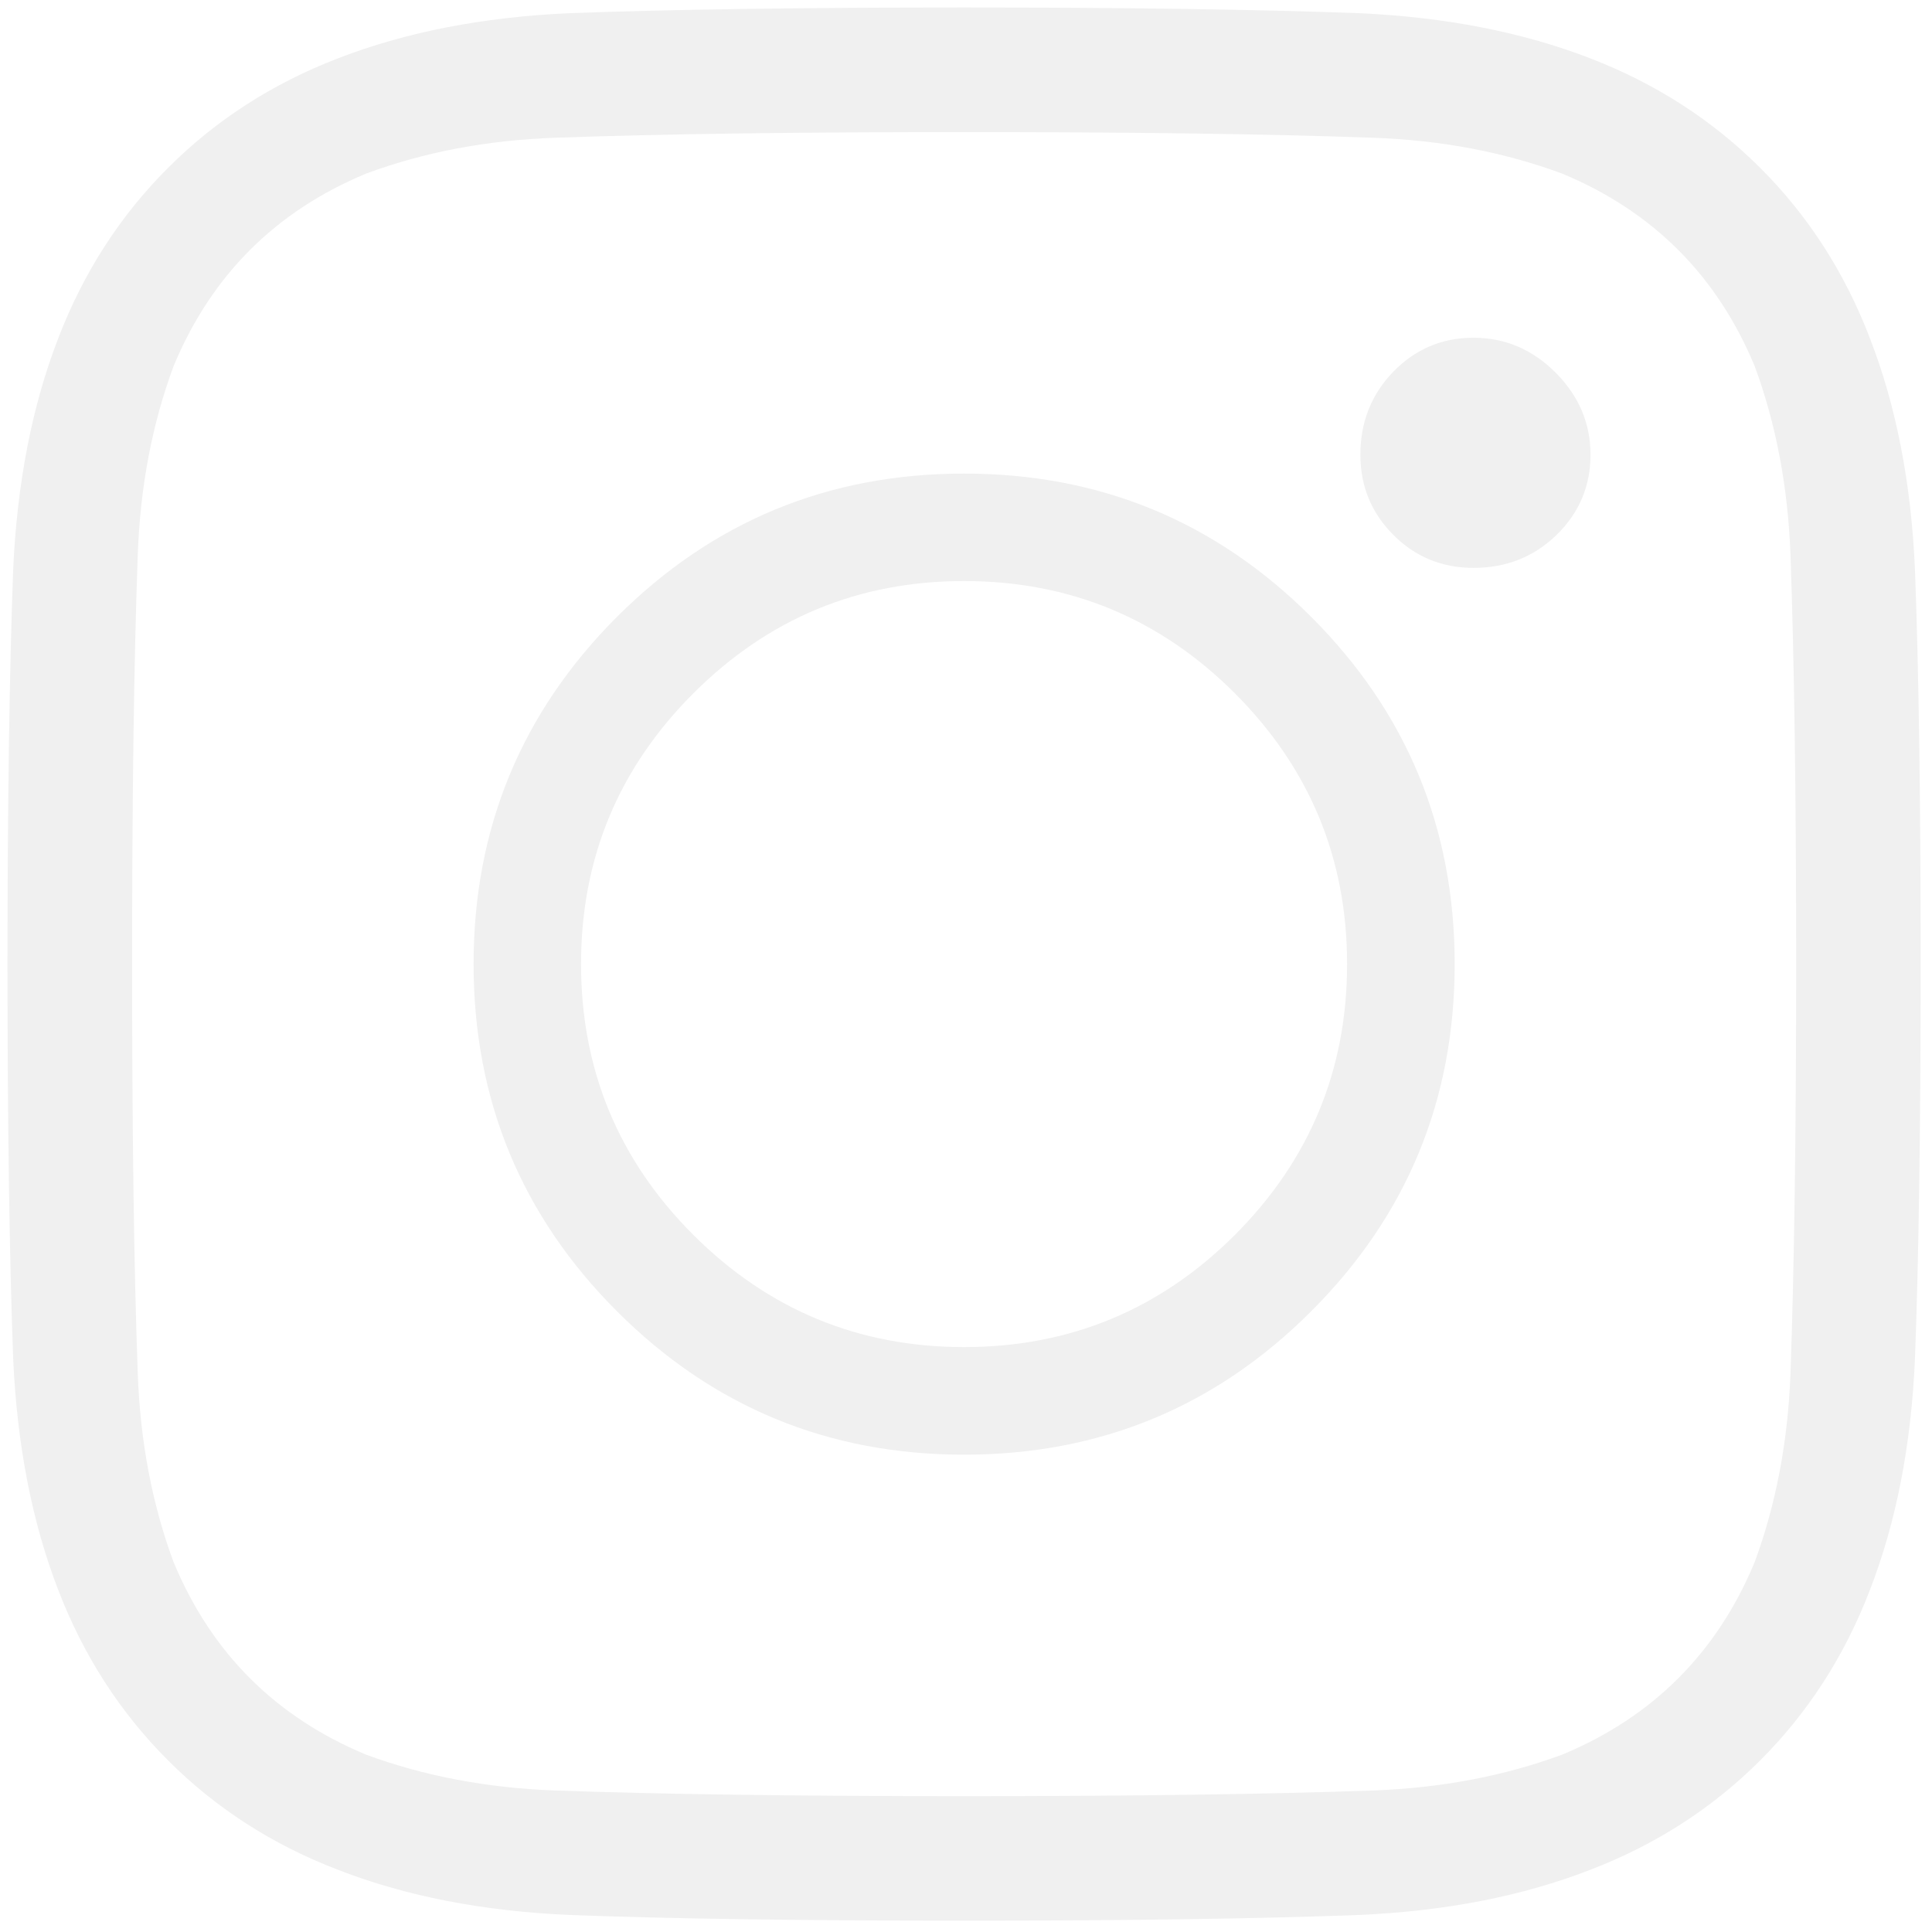
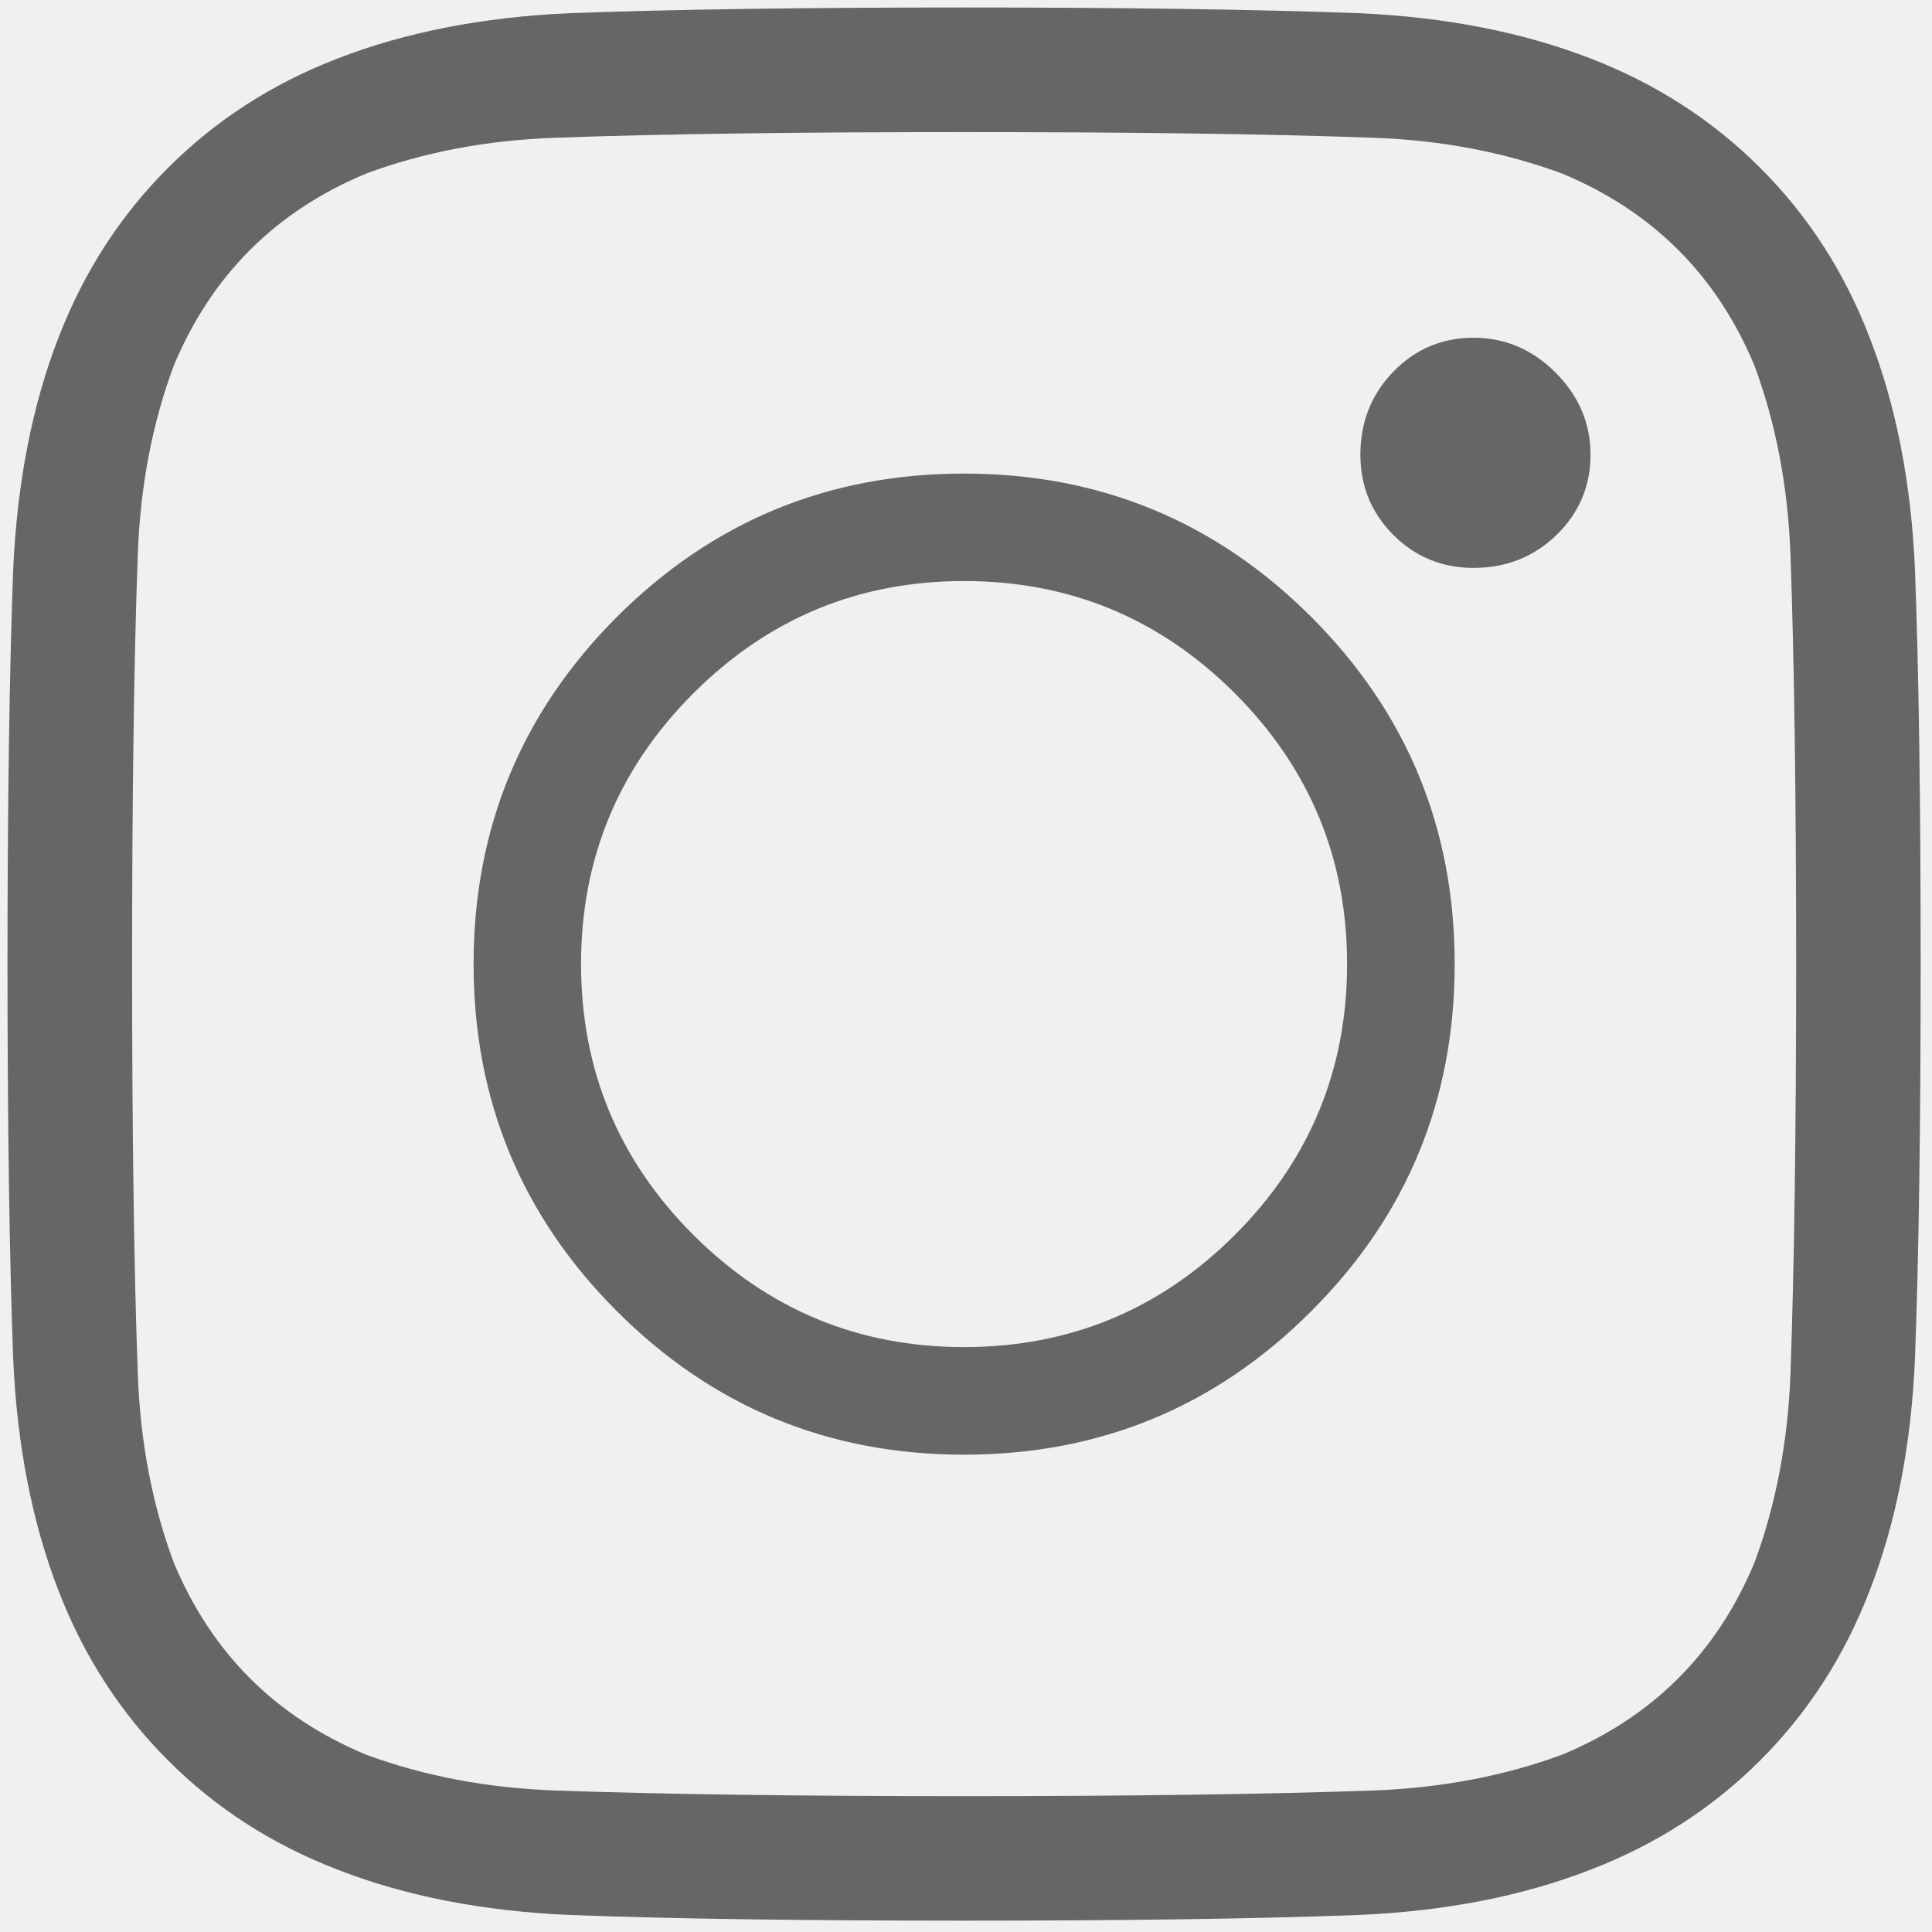
- <svg xmlns="http://www.w3.org/2000/svg" xmlns:xlink="http://www.w3.org/1999/xlink" version="1.1" width="16" height="16" viewBox="0 0 16 16">
-   <defs>
-     <mask id="insta-logo_mask">
-       <rect width="100%" height="100%" fill="white" />
-       <path d="M7.984 0.062C9.318 0.062 10.406 0.078 11.25 0.109C11.969 0.141 12.609 0.266 13.172 0.484C13.713 0.693 14.182 0.995 14.578 1.391C14.974 1.786 15.276 2.255 15.484 2.797C15.703 3.359 15.828 4 15.859 4.719C15.891 5.562 15.906 6.651 15.906 7.984C15.906 9.318 15.891 10.406 15.859 11.25C15.828 11.969 15.703 12.609 15.484 13.172C15.276 13.713 14.974 14.182 14.578 14.578C14.182 14.974 13.713 15.276 13.172 15.484C12.609 15.703 11.969 15.828 11.25 15.859C10.406 15.891 9.318 15.906 7.984 15.906C6.651 15.906 5.562 15.891 4.719 15.859C4 15.828 3.359 15.703 2.797 15.484C2.255 15.276 1.786 14.974 1.391 14.578C0.995 14.182 0.693 13.713 0.484 13.172C0.266 12.609 0.141 11.969 0.109 11.25C0.078 10.406 0.062 9.318 0.062 7.984C0.062 6.651 0.078 5.562 0.109 4.719C0.141 4 0.266 3.359 0.484 2.797C0.693 2.255 0.995 1.786 1.391 1.391C1.786 0.995 2.255 0.693 2.797 0.484C3.359 0.266 4 0.141 4.719 0.109C5.562 0.078 6.651 0.062 7.984 0.062ZM7.984 1.094C6.599 1.094 5.469 1.109 4.594 1.141C4.031 1.161 3.51 1.26 3.031 1.438C2.281 1.75 1.75 2.281 1.438 3.031C1.26 3.51 1.161 4.031 1.141 4.594C1.109 5.469 1.094 6.599 1.094 7.984C1.094 9.37 1.109 10.5 1.141 11.375C1.161 11.938 1.26 12.458 1.438 12.938C1.75 13.688 2.281 14.219 3.031 14.531C3.51 14.708 4.031 14.807 4.594 14.828C5.469 14.859 6.599 14.875 7.984 14.875C9.37 14.875 10.5 14.859 11.375 14.828C11.938 14.807 12.458 14.708 12.938 14.531C13.688 14.219 14.219 13.688 14.531 12.938C14.708 12.458 14.807 11.938 14.828 11.375C14.859 10.5 14.875 9.37 14.875 7.984C14.875 6.599 14.859 5.469 14.828 4.594C14.807 4.031 14.708 3.51 14.531 3.031C14.219 2.281 13.688 1.75 12.938 1.438C12.458 1.26 11.938 1.161 11.375 1.141C10.5 1.109 9.37 1.094 7.984 1.094ZM7.984 11.156C8.859 11.156 9.607 10.846 10.227 10.227C10.846 9.607 11.156 8.859 11.156 7.984C11.156 7.109 10.846 6.362 10.227 5.742C9.607 5.122 8.859 4.812 7.984 4.812C7.109 4.812 6.362 5.122 5.742 5.742C5.122 6.362 4.812 7.109 4.812 7.984C4.812 8.859 5.122 9.607 5.742 10.227C6.362 10.846 7.109 11.156 7.984 11.156ZM7.984 3.922C9.109 3.922 10.068 4.318 10.859 5.109C11.651 5.901 12.047 6.859 12.047 7.984C12.047 9.109 11.651 10.068 10.859 10.859C10.068 11.651 9.109 12.047 7.984 12.047C6.859 12.047 5.901 11.651 5.109 10.859C4.318 10.068 3.922 9.109 3.922 7.984C3.922 6.859 4.318 5.901 5.109 5.109C5.901 4.318 6.859 3.922 7.984 3.922ZM13.172 3.766C13.172 4.026 13.078 4.247 12.891 4.43C12.703 4.612 12.474 4.703 12.203 4.703C11.943 4.703 11.721 4.612 11.539 4.43C11.357 4.247 11.266 4.026 11.266 3.766C11.266 3.495 11.357 3.266 11.539 3.078C11.721 2.891 11.943 2.797 12.203 2.797C12.463 2.797 12.69 2.893 12.883 3.086C13.075 3.279 13.172 3.505 13.172 3.766Z" />
-     </mask>
-     <symbol id="insta-logo">
-       <rect fill="white" width="100%" height="100%" mask="url(#insta-logo_mask)" />
-     </symbol>
-   </defs>
-   <use xlink:href="#insta-logo" x="0" y="0" />
+ <svg xmlns="http://www.w3.org/2000/svg" width="16" height="16" viewBox="0 0 16 16" fill="none">
+   <path d="M7.984 0.062C9.318 0.062 10.406 0.078 11.25 0.109C11.969 0.141 12.609 0.266 13.172 0.484C13.713 0.693 14.182 0.995 14.578 1.391C14.974 1.786 15.276 2.255 15.484 2.797C15.703 3.359 15.828 4 15.859 4.719C15.891 5.562 15.906 6.651 15.906 7.984C15.906 9.318 15.891 10.406 15.859 11.25C15.828 11.969 15.703 12.609 15.484 13.172C15.276 13.713 14.974 14.182 14.578 14.578C14.182 14.974 13.713 15.276 13.172 15.484C12.609 15.703 11.969 15.828 11.25 15.859C10.406 15.891 9.318 15.906 7.984 15.906C6.651 15.906 5.562 15.891 4.719 15.859C4 15.828 3.359 15.703 2.797 15.484C2.255 15.276 1.786 14.974 1.391 14.578C0.995 14.182 0.693 13.713 0.484 13.172C0.266 12.609 0.141 11.969 0.109 11.25C0.078 10.406 0.062 9.318 0.062 7.984C0.062 6.651 0.078 5.562 0.109 4.719C0.141 4 0.266 3.359 0.484 2.797C0.693 2.255 0.995 1.786 1.391 1.391C1.786 0.995 2.255 0.693 2.797 0.484C3.359 0.266 4 0.141 4.719 0.109C5.562 0.078 6.651 0.062 7.984 0.062ZM7.984 1.094C6.599 1.094 5.469 1.109 4.594 1.141C4.031 1.161 3.51 1.26 3.031 1.438C2.281 1.75 1.75 2.281 1.438 3.031C1.26 3.51 1.161 4.031 1.141 4.594C1.109 5.469 1.094 6.599 1.094 7.984C1.094 9.37 1.109 10.5 1.141 11.375C1.161 11.938 1.26 12.458 1.438 12.938C1.75 13.688 2.281 14.219 3.031 14.531C3.51 14.708 4.031 14.807 4.594 14.828C5.469 14.859 6.599 14.875 7.984 14.875C9.37 14.875 10.5 14.859 11.375 14.828C11.938 14.807 12.458 14.708 12.938 14.531C13.688 14.219 14.219 13.688 14.531 12.938C14.708 12.458 14.807 11.938 14.828 11.375C14.859 10.5 14.875 9.37 14.875 7.984C14.875 6.599 14.859 5.469 14.828 4.594C14.807 4.031 14.708 3.51 14.531 3.031C14.219 2.281 13.688 1.75 12.938 1.438C12.458 1.26 11.938 1.161 11.375 1.141C10.5 1.109 9.37 1.094 7.984 1.094ZM7.984 11.156C8.859 11.156 9.607 10.846 10.227 10.227C10.846 9.607 11.156 8.859 11.156 7.984C11.156 7.109 10.846 6.362 10.227 5.742C9.607 5.122 8.859 4.812 7.984 4.812C7.109 4.812 6.362 5.122 5.742 5.742C5.122 6.362 4.812 7.109 4.812 7.984C4.812 8.859 5.122 9.607 5.742 10.227C6.362 10.846 7.109 11.156 7.984 11.156ZM7.984 3.922C9.109 3.922 10.068 4.318 10.859 5.109C11.651 5.901 12.047 6.859 12.047 7.984C12.047 9.109 11.651 10.068 10.859 10.859C10.068 11.651 9.109 12.047 7.984 12.047C6.859 12.047 5.901 11.651 5.109 10.859C4.318 10.068 3.922 9.109 3.922 7.984C3.922 6.859 4.318 5.901 5.109 5.109C5.901 4.318 6.859 3.922 7.984 3.922ZM13.172 3.766C13.172 4.026 13.078 4.247 12.891 4.43C12.703 4.612 12.474 4.703 12.203 4.703C11.943 4.703 11.721 4.612 11.539 4.43C11.357 4.247 11.266 4.026 11.266 3.766C11.266 3.495 11.357 3.266 11.539 3.078C11.721 2.891 11.943 2.797 12.203 2.797C12.463 2.797 12.69 2.893 12.883 3.086C13.075 3.279 13.172 3.505 13.172 3.766Z" fill="#666666" />
</svg>
